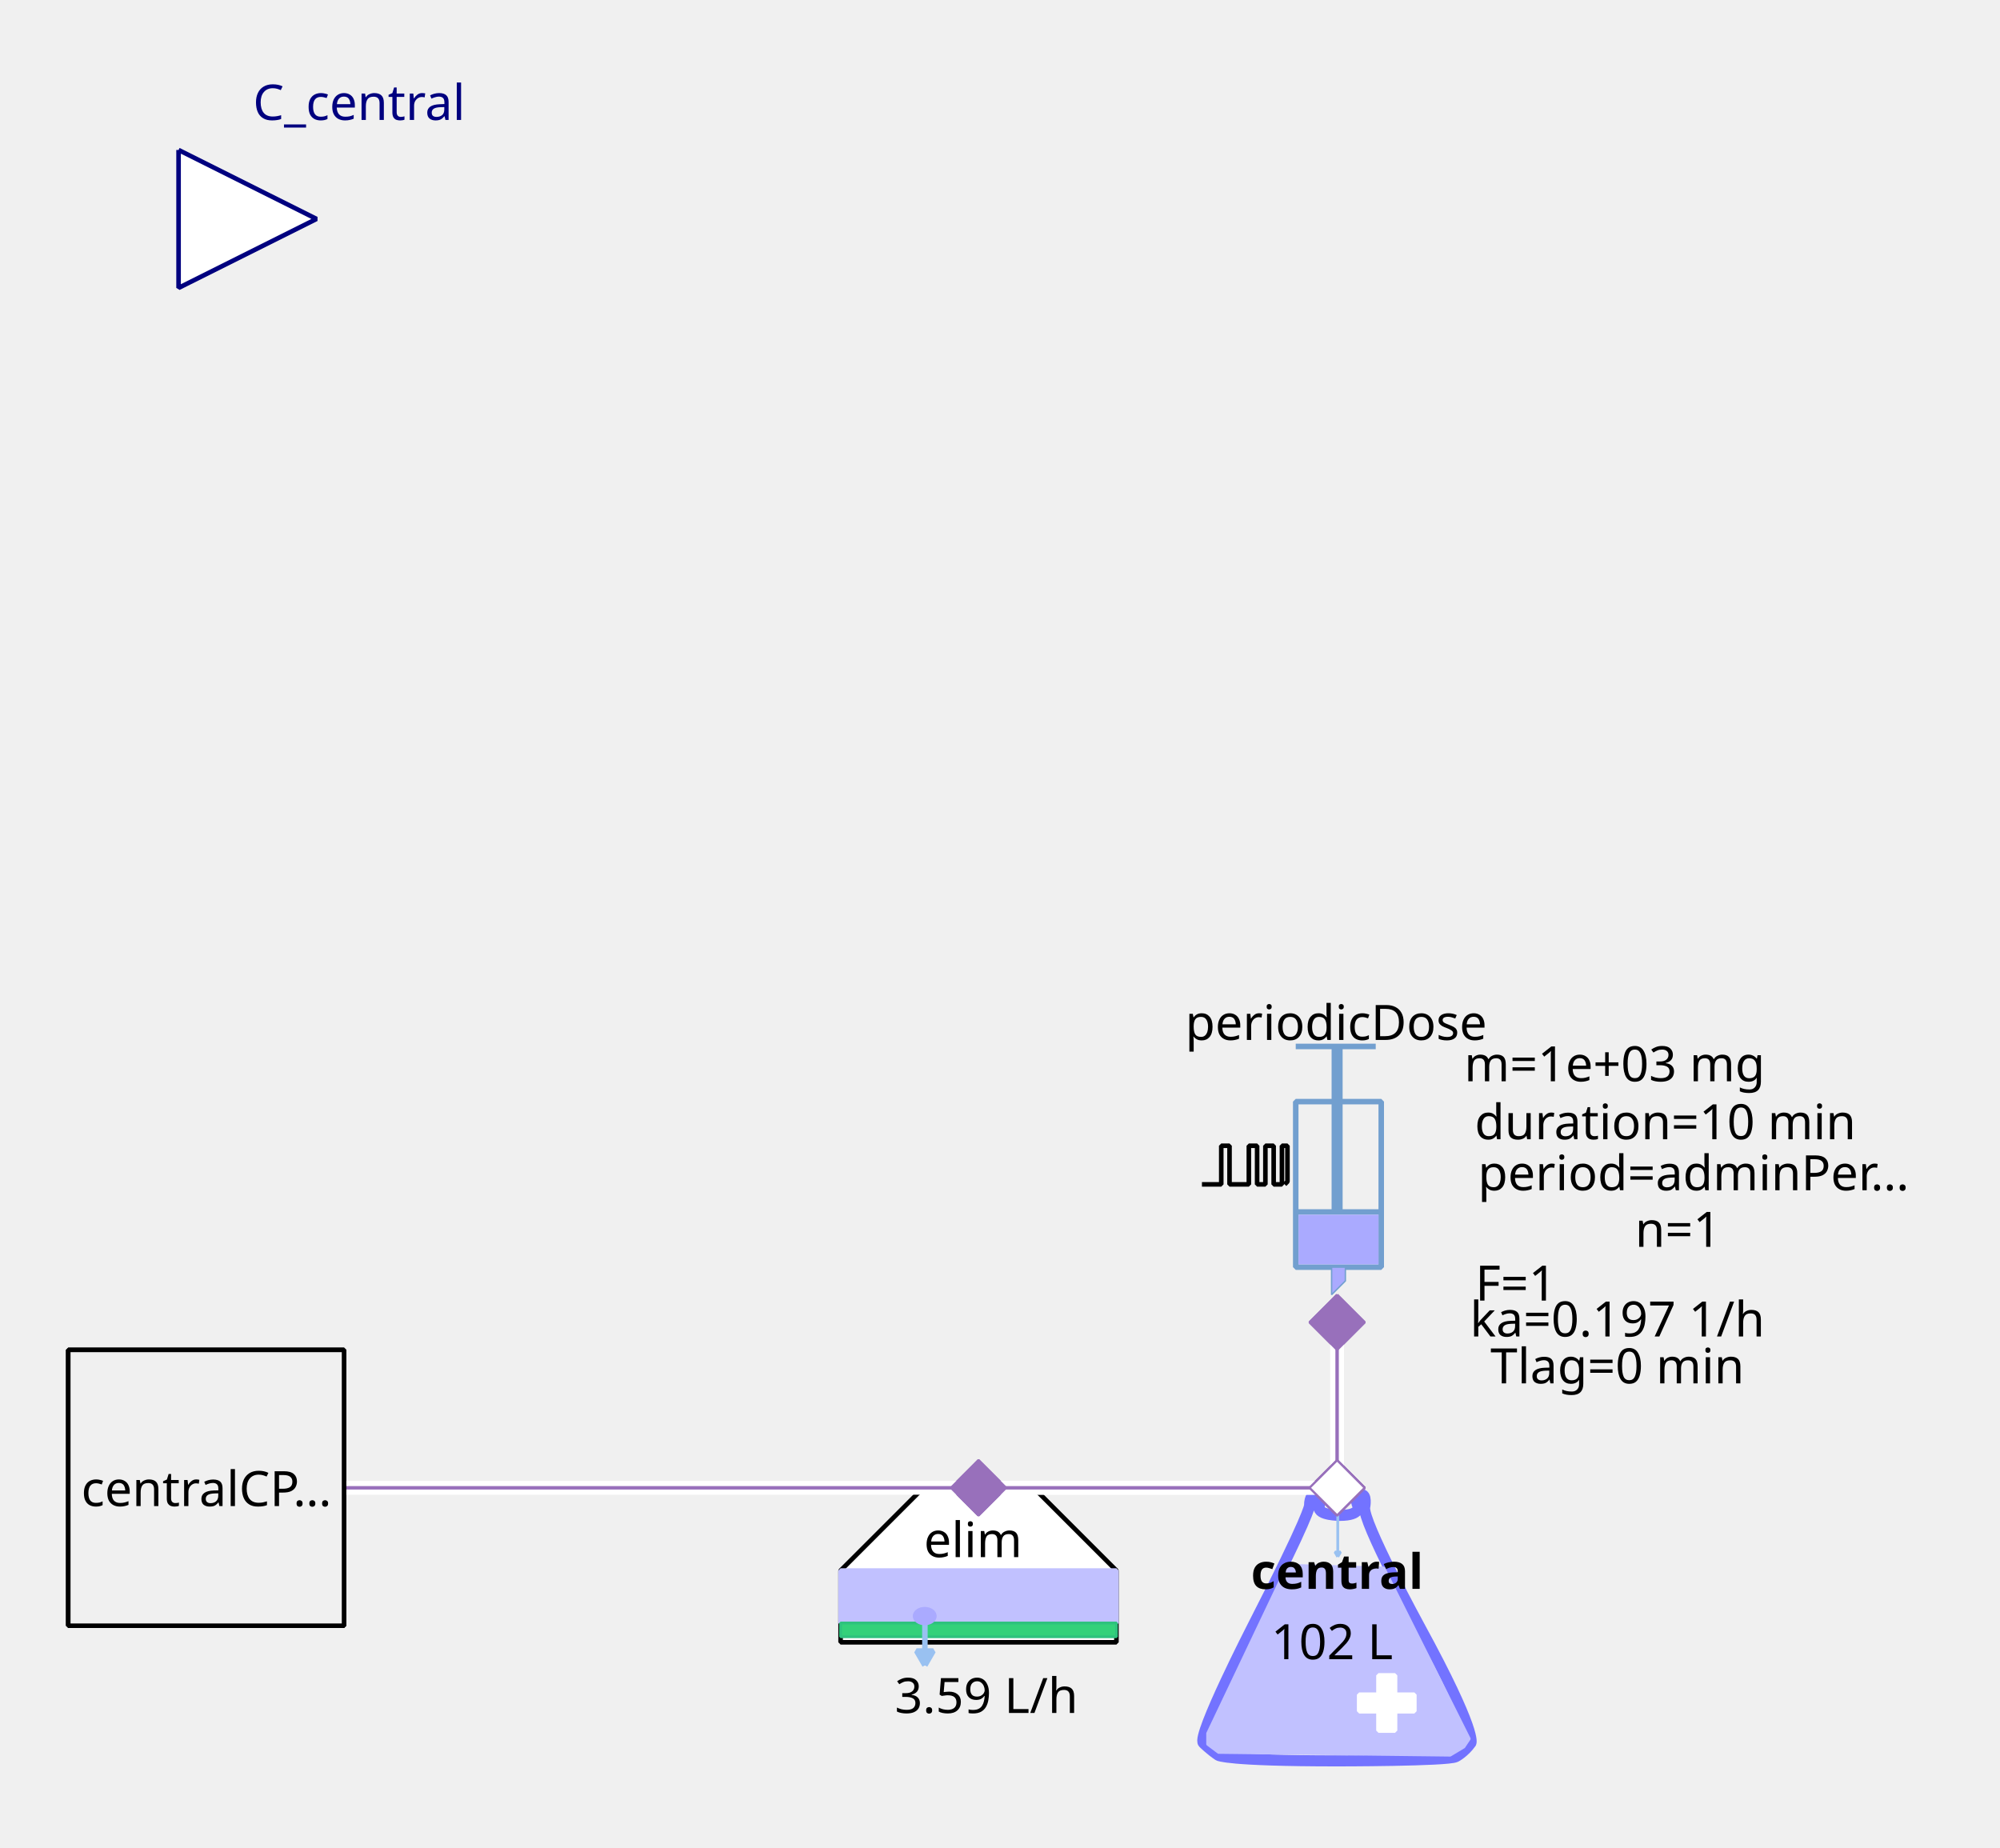
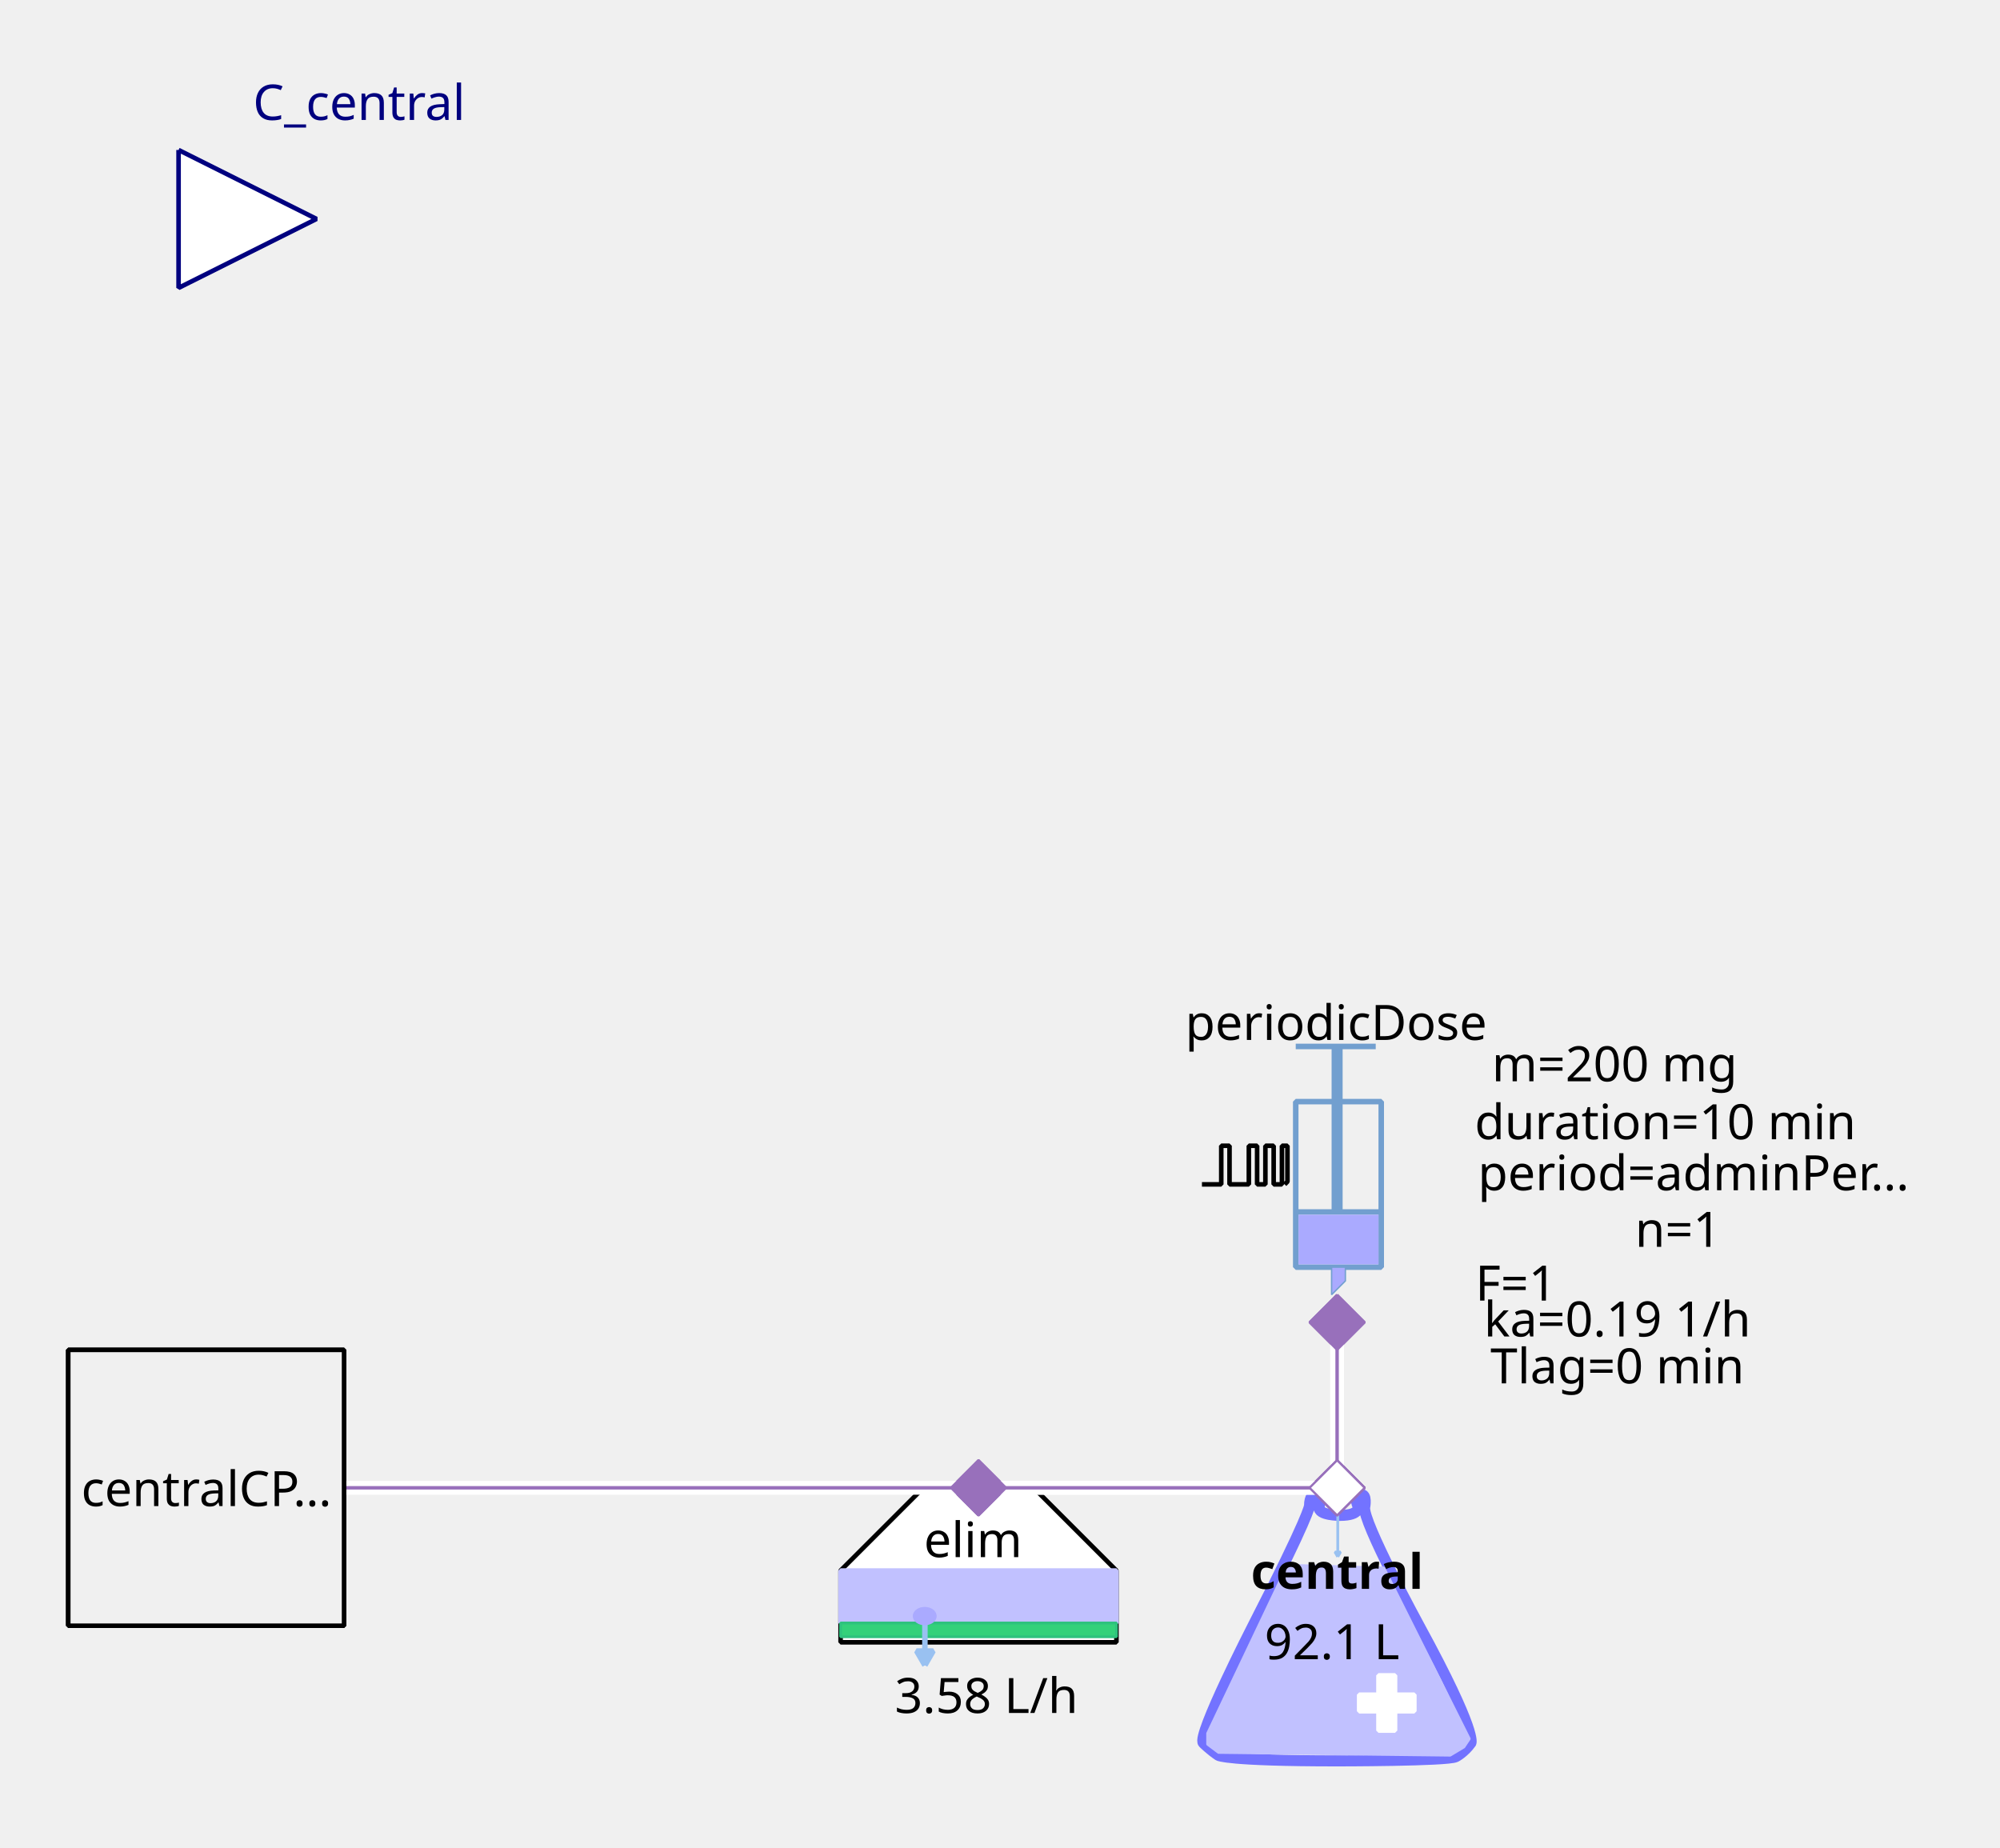
<svg xmlns="http://www.w3.org/2000/svg" width="115.711mm" height="106.892mm" viewBox="0 0 328 303" version="1.2" baseProfile="tiny">
  <defs>
</defs>
  <g fill="none" stroke="black" stroke-width="1" fill-rule="evenodd" stroke-linecap="square" stroke-linejoin="bevel">
    <g fill="none" stroke="#7373ff" stroke-opacity="1" stroke-width="8" stroke-linecap="butt" stroke-linejoin="miter" stroke-miterlimit="1" transform="matrix(0.22619,0,0,-0.22619,219.06,266.619)" font-family="Sans" font-size="10" font-weight="400" font-style="normal">
      <path vector-effect="none" fill-rule="evenodd" d="M-19,87 C-19,87 -19,80 -60,0 C-60,0 -101,-80 -96,-85 C-96,-85 -91,-90 -85,-94 C-85,-94 -79,-98 1,-98 C1,-98 81,-98 87,-95 C87,-95 93,-92 98,-85 C98,-85 103,-78 61,-1 C61,-1 19,76 21,86 C21,86 23,96 18,95 C18,95 13,94 16,87 C16,87 19,80 3,80 C3,80 -13,80 -12,86 C-12,86 -11,92 -12,94 C-12,94 -13,96 -16,95 C-16,95 -19,94 -19,87 " />
    </g>
    <g fill="#c1c1ff" fill-opacity="1" stroke="#c1c1ff" stroke-opacity="1" stroke-width="1.75" stroke-linecap="butt" stroke-linejoin="miter" stroke-miterlimit="1" transform="matrix(0.22619,0,0,-0.22619,219.06,272.5)" font-family="Sans" font-size="10" font-weight="400" font-style="normal">
      <path vector-effect="none" fill-rule="evenodd" d="M-35,70 L-93,-52 L-93,-60 L-85,-66 L83,-68 L93,-62 L97,-56 L35,68 L-35,70" />
    </g>
    <g fill="#ffffff" fill-opacity="1" stroke="#ffffff" stroke-opacity="1" stroke-width="1" stroke-linecap="butt" stroke-linejoin="miter" stroke-miterlimit="1" transform="matrix(0.22619,0,0,0.22619,227.429,279.286)" font-family="Sans" font-size="10" font-weight="400" font-style="normal">
      <rect vector-effect="non-scaling-stroke" x="-6" y="-20" width="12" height="40" />
    </g>
    <g fill="#ffffff" fill-opacity="1" stroke="#ffffff" stroke-opacity="1" stroke-width="1" stroke-linecap="butt" stroke-linejoin="miter" stroke-miterlimit="1" transform="matrix(0,0.22619,-0.22619,0,227.429,279.286)" font-family="Sans" font-size="10" font-weight="400" font-style="normal">
      <rect vector-effect="non-scaling-stroke" x="-6" y="-20" width="12" height="40" />
    </g>
    <g fill="none" stroke="#99c1f1" stroke-opacity="1" stroke-width="2" stroke-linecap="butt" stroke-linejoin="miter" stroke-miterlimit="1" transform="matrix(0.22619,0,0,-0.22619,219.392,251.697)" font-family="Sans" font-size="10" font-weight="400" font-style="normal">
      <path vector-effect="none" fill-rule="evenodd" d="M0,16 L0,-16" />
    </g>
    <g fill="#99c1f1" fill-opacity="1" stroke="#99c1f1" stroke-opacity="1" stroke-width="2" stroke-linecap="butt" stroke-linejoin="miter" stroke-miterlimit="1" transform="matrix(0.22619,0,0,-0.22619,219.392,251.697)" font-family="Sans" font-size="10" font-weight="400" font-style="normal">
      <path vector-effect="none" fill-rule="evenodd" d="M0,-16 L2,-12.536 L-2,-12.536 L0,-16" />
    </g>
    <g fill="none" stroke="#000000" stroke-opacity="1" stroke-width="1" stroke-linecap="butt" stroke-linejoin="miter" stroke-miterlimit="1" transform="matrix(1,0,0,1,219.286,257.571)" font-family="Noto Sans" font-size="8" font-weight="700" font-style="normal">
      <text fill="#000000" fill-opacity="1" stroke="none" xml:space="preserve" x="-14.141" y="3" font-family="Noto Sans" font-size="8" font-weight="700" font-style="normal">central</text>
    </g>
    <g fill="none" stroke="#000000" stroke-opacity="1" stroke-width="1" stroke-linecap="butt" stroke-linejoin="miter" stroke-miterlimit="1" transform="matrix(1,0,0,1,219.06,269.107)" font-family="Noto Sans" font-size="8" font-weight="400" font-style="normal">
-       <text fill="#000000" fill-opacity="1" stroke="none" xml:space="preserve" x="-0.606" y="3" font-family="Noto Sans" font-size="8" font-weight="400" font-style="normal" text-anchor="middle">102 L</text>
+       <text fill="#000000" fill-opacity="1" stroke="none" xml:space="preserve" x="-0.606" y="3" font-family="Noto Sans" font-size="8" font-weight="400" font-style="normal" text-anchor="middle">92.1 L</text>
    </g>
    <g fill="#ffffff" fill-opacity="1" stroke="#9870bb" stroke-opacity="1" stroke-width="8" stroke-linecap="butt" stroke-linejoin="miter" stroke-miterlimit="1" transform="matrix(0.0452381,0,0,-0.0452381,219.286,244)" font-family="Sans" font-size="10" font-weight="400" font-style="normal">
      <path vector-effect="none" fill-rule="evenodd" d="M-100,0 L0,100 L100,0 L0,-100 L-100,0" />
    </g>
    <g fill="#ffffff" fill-opacity="1" stroke="#000000" stroke-opacity="1" stroke-width="1" stroke-linecap="butt" stroke-linejoin="miter" stroke-miterlimit="1" transform="matrix(0.22619,0,0,-0.22619,160.476,266.619)" font-family="Sans" font-size="10" font-weight="400" font-style="normal">
      <path vector-effect="non-scaling-stroke" fill-rule="evenodd" d="M-40,100 L40,100 L100,40 L100,-12 L80,-12 L-76,-12 L-100,-12 L-100,40 L-100,40 L-40,100" />
    </g>
    <g fill="none" stroke="#000000" stroke-opacity="1" stroke-width="1" stroke-linecap="butt" stroke-linejoin="miter" stroke-miterlimit="1" transform="matrix(1,0,0,1,159.571,252.369)" font-family="Noto Sans" font-size="8" font-weight="400" font-style="normal">
      <text fill="#000000" fill-opacity="1" stroke="none" xml:space="preserve" x="-8.047" y="3" font-family="Noto Sans" font-size="8" font-weight="400" font-style="normal">elim</text>
    </g>
    <g fill="#c1c1ff" fill-opacity="1" stroke="#c1c1ff" stroke-opacity="1" stroke-width="1" stroke-linecap="butt" stroke-linejoin="miter" stroke-miterlimit="1" transform="matrix(0.22619,0,0,0.22619,160.476,261.869)" font-family="Sans" font-size="10" font-weight="400" font-style="normal">
      <rect vector-effect="non-scaling-stroke" x="-100" y="-19" width="200" height="38" />
    </g>
    <g fill="#33d17a" fill-opacity="1" stroke="#2ec27e" stroke-opacity="1" stroke-width="2" stroke-linecap="butt" stroke-linejoin="miter" stroke-miterlimit="1" transform="matrix(0.22619,0,0,0.22619,160.476,267.298)" font-family="Sans" font-size="10" font-weight="400" font-style="normal">
      <rect x="-100" y="-5" width="200" height="10" />
    </g>
    <g fill="none" stroke="#99c1f1" stroke-opacity="1" stroke-width="4" stroke-linecap="butt" stroke-linejoin="miter" stroke-miterlimit="1" transform="matrix(0.22619,0,0,-0.22619,151.683,269.496)" font-family="Sans" font-size="10" font-weight="400" font-style="normal">
      <path vector-effect="none" fill-rule="evenodd" d="M0,16 L0,-16" />
    </g>
    <g fill="#99c1f1" fill-opacity="1" stroke="#99c1f1" stroke-opacity="1" stroke-width="4" stroke-linecap="butt" stroke-linejoin="miter" stroke-miterlimit="1" transform="matrix(0.22619,0,0,-0.22619,151.683,269.496)" font-family="Sans" font-size="10" font-weight="400" font-style="normal">
      <path vector-effect="none" fill-rule="evenodd" d="M0,-16 L6,-5.608 L-6,-5.608 L0,-16" />
    </g>
    <g fill="#aaaaff" fill-opacity="1" stroke="#aaaaff" stroke-opacity="1" stroke-width="1" stroke-linecap="butt" stroke-linejoin="miter" stroke-miterlimit="1" transform="matrix(0.22619,0,0,-0.22619,151.655,265.036)" font-family="Sans" font-size="10" font-weight="400" font-style="normal">
      <path vector-effect="non-scaling-stroke" fill-rule="evenodd" d="M7,0 C7,-2.761 3.866,-5 0,-5 C-3.866,-5 -7,-2.761 -7,0 C-7,2.761 -3.866,5 0,5 C3.866,5 7,2.761 7,0 " />
    </g>
    <g fill="none" stroke="#000000" stroke-opacity="1" stroke-width="1" stroke-linecap="butt" stroke-linejoin="miter" stroke-miterlimit="1" transform="matrix(1,0,0,1,161.155,277.929)" font-family="Noto Sans" font-size="8" font-weight="400" font-style="normal">
-       <text fill="#000000" fill-opacity="1" stroke="none" xml:space="preserve" x="0.613" y="3" font-family="Noto Sans" font-size="8" font-weight="400" font-style="normal" text-anchor="middle">3.59 L/h</text>
+       <text fill="#000000" fill-opacity="1" stroke="none" xml:space="preserve" x="0.613" y="3" font-family="Noto Sans" font-size="8" font-weight="400" font-style="normal" text-anchor="middle">3.58 L/h</text>
    </g>
    <g fill="#9870bb" fill-opacity="1" stroke="#9870bb" stroke-opacity="1" stroke-width="8" stroke-linecap="butt" stroke-linejoin="miter" stroke-miterlimit="1" transform="matrix(0.0452381,0,0,-0.0452381,160.476,244)" font-family="Sans" font-size="10" font-weight="400" font-style="normal">
      <path vector-effect="none" fill-rule="evenodd" d="M-100,0 L0,100 L100,0 L0,-100 L-100,0" />
    </g>
    <g fill="none" stroke="#729fcf" stroke-opacity="1" stroke-width="4" stroke-linecap="butt" stroke-linejoin="miter" stroke-miterlimit="1" transform="matrix(0.22619,0,0,0.22619,215.214,195.595)" font-family="Sans" font-size="10" font-weight="400" font-style="normal">
      <rect x="-12" y="-66" width="62" height="120" />
    </g>
    <g fill="none" stroke="#729fcf" stroke-opacity="1" stroke-width="8" stroke-linecap="butt" stroke-linejoin="miter" stroke-miterlimit="1" transform="matrix(0.22619,0,0,-0.22619,219.286,176.369)" font-family="Sans" font-size="10" font-weight="400" font-style="normal">
      <path vector-effect="none" fill-rule="evenodd" d="M0,21 L0,-99" />
    </g>
    <g fill="none" stroke="#729fcf" stroke-opacity="1" stroke-width="4" stroke-linecap="butt" stroke-linejoin="miter" stroke-miterlimit="1" transform="matrix(0.22619,0,0,-0.22619,219.06,171.619)" font-family="Sans" font-size="10" font-weight="400" font-style="normal">
      <path vector-effect="none" fill-rule="evenodd" d="M-29,0 L29,0" />
    </g>
    <g fill="none" stroke="#729fcf" stroke-opacity="1" stroke-width="4" stroke-linecap="butt" stroke-linejoin="miter" stroke-miterlimit="1" transform="matrix(0.22619,0,0,-0.22619,219.512,198.762)" font-family="Sans" font-size="10" font-weight="400" font-style="normal">
      <path vector-effect="none" fill-rule="evenodd" d="M-31,0 L31,0" />
    </g>
    <g fill="#aaaaff" fill-opacity="1" stroke="none" transform="matrix(0.22619,0,0,0.22619,219.512,203.286)" font-family="Sans" font-size="10" font-weight="400" font-style="normal">
      <rect vector-effect="non-scaling-stroke" x="-29" y="-18" width="58" height="36" />
    </g>
    <g fill="none" stroke="#000000" stroke-opacity="1" stroke-width="1" stroke-linecap="butt" stroke-linejoin="miter" stroke-miterlimit="1" transform="matrix(1,0,0,1,219.06,167.548)" font-family="Noto Sans" font-size="8" font-weight="400" font-style="normal">
      <text fill="#000000" fill-opacity="1" stroke="none" xml:space="preserve" x="-24.688" y="3" font-family="Noto Sans" font-size="8" font-weight="400" font-style="normal">periodicDose</text>
    </g>
    <g fill="#aaaaff" fill-opacity="1" stroke="#729fcf" stroke-opacity="1" stroke-width="1" stroke-linecap="butt" stroke-linejoin="miter" stroke-miterlimit="1" transform="matrix(0.22619,0,0,-0.22619,218.833,210.071)" font-family="Sans" font-size="10" font-weight="400" font-style="normal">
      <path vector-effect="none" fill-rule="evenodd" d="M-2,10 L-2,-10 L8,0 L8,10 L-2,10" />
    </g>
    <g fill="none" stroke="#000000" stroke-opacity="1" stroke-width="1" stroke-linecap="butt" stroke-linejoin="miter" stroke-miterlimit="1" transform="matrix(1,0,0,1,277.869,174.333)" font-family="Noto Sans" font-size="8" font-weight="400" font-style="normal">
-       <text fill="#000000" fill-opacity="1" stroke="none" xml:space="preserve" x="-13.073" y="3" font-family="Noto Sans" font-size="8" font-weight="400" font-style="normal" text-anchor="middle">m=1e+03 mg</text>
+       <text fill="#000000" fill-opacity="1" stroke="none" xml:space="preserve" x="-13.073" y="3" font-family="Noto Sans" font-size="8" font-weight="400" font-style="normal" text-anchor="middle">m=200 mg</text>
    </g>
    <g fill="none" stroke="#000000" stroke-opacity="1" stroke-width="1" stroke-linecap="butt" stroke-linejoin="miter" stroke-miterlimit="1" transform="matrix(1,0,0,1,278.774,192.202)" font-family="Noto Sans" font-size="8" font-weight="400" font-style="normal">
      <text fill="#000000" fill-opacity="1" stroke="none" xml:space="preserve" x="-36.406" y="3" font-family="Noto Sans" font-size="8" font-weight="400" font-style="normal">period=adminPer…</text>
    </g>
    <g fill="none" stroke="#000000" stroke-opacity="1" stroke-width="1" stroke-linecap="butt" stroke-linejoin="miter" stroke-miterlimit="1" transform="matrix(1,0,0,1,277.869,183.833)" font-family="Noto Sans" font-size="8" font-weight="400" font-style="normal">
      <text fill="#000000" fill-opacity="1" stroke="none" xml:space="preserve" x="-4.753" y="3" font-family="Noto Sans" font-size="8" font-weight="400" font-style="normal" text-anchor="middle">duration=10 min</text>
    </g>
    <g fill="none" stroke="#000000" stroke-opacity="1" stroke-width="1" stroke-linecap="butt" stroke-linejoin="miter" stroke-miterlimit="1" transform="matrix(1,0,0,1,278.548,201.476)" font-family="Noto Sans" font-size="8" font-weight="400" font-style="normal">
      <text fill="#000000" fill-opacity="1" stroke="none" xml:space="preserve" x="-3.361" y="3" font-family="Noto Sans" font-size="8" font-weight="400" font-style="normal" text-anchor="middle">n=1</text>
    </g>
    <g fill="none" stroke="#000000" stroke-opacity="1" stroke-width="1" stroke-linecap="butt" stroke-linejoin="miter" stroke-miterlimit="1" transform="matrix(1,0,0,1,270.179,210.298)" font-family="Noto Sans" font-size="8" font-weight="400" font-style="normal">
      <text fill="#000000" fill-opacity="1" stroke="none" xml:space="preserve" x="-21.572" y="3" font-family="Noto Sans" font-size="8" font-weight="400" font-style="normal" text-anchor="middle">F=1</text>
    </g>
    <g fill="none" stroke="#000000" stroke-opacity="1" stroke-width="1" stroke-linecap="butt" stroke-linejoin="miter" stroke-miterlimit="1" transform="matrix(0.22619,0,0,-0.22619,204.131,191.118)" font-family="Sans" font-size="10" font-weight="400" font-style="normal">
      <path vector-effect="non-scaling-stroke" fill-rule="evenodd" d="M-31,-13.793 L-17,-13.793 L-17,14.207 L-11,14.207 L-11,-13.793 L3,-13.793 L3,14.207 L9,14.207 L9,-13.793 L15,-13.793 L15,14.207 L21,14.207 L21,-13.793 L27,-13.793 L27,14.207 L31,14.207 L31,-11.793 L29,-13.793" />
    </g>
    <g fill="none" stroke="#000000" stroke-opacity="1" stroke-width="1" stroke-linecap="butt" stroke-linejoin="miter" stroke-miterlimit="1" transform="matrix(1,0,0,1,270.179,216.179)" font-family="Noto Sans" font-size="8" font-weight="400" font-style="normal">
-       <text fill="#000000" fill-opacity="1" stroke="none" xml:space="preserve" x="-4.932" y="3" font-family="Noto Sans" font-size="8" font-weight="400" font-style="normal" text-anchor="middle">ka=0.197 1/h</text>
+       <text fill="#000000" fill-opacity="1" stroke="none" xml:space="preserve" x="-4.932" y="3" font-family="Noto Sans" font-size="8" font-weight="400" font-style="normal" text-anchor="middle">ka=0.19 1/h</text>
    </g>
    <g fill="none" stroke="#000000" stroke-opacity="1" stroke-width="1" stroke-linecap="butt" stroke-linejoin="miter" stroke-miterlimit="1" transform="matrix(1,0,0,1,270.179,223.869)" font-family="Noto Sans" font-size="8" font-weight="400" font-style="normal">
      <text fill="#000000" fill-opacity="1" stroke="none" xml:space="preserve" x="-4.932" y="3" font-family="Noto Sans" font-size="8" font-weight="400" font-style="normal" text-anchor="middle">Tlag=0 min</text>
    </g>
    <g fill="#9870bb" fill-opacity="1" stroke="#9870bb" stroke-opacity="1" stroke-width="8" stroke-linecap="butt" stroke-linejoin="miter" stroke-miterlimit="1" transform="matrix(0,0.0452381,0.0452381,0,219.286,216.857)" font-family="Sans" font-size="10" font-weight="400" font-style="normal">
      <path vector-effect="none" fill-rule="evenodd" d="M-100,0 L0,100 L100,0 L0,-100 L-100,0" />
    </g>
    <g fill="#ffffff" fill-opacity="1" stroke="#00007f" stroke-opacity="1" stroke-width="1" stroke-linecap="butt" stroke-linejoin="miter" stroke-miterlimit="1" transform="matrix(0.22619,0,0,-0.22619,51.9048,35.9048)" font-family="Sans" font-size="10" font-weight="400" font-style="normal">
      <path vector-effect="non-scaling-stroke" fill-rule="evenodd" d="M-100,50 L0,0 L-100,-50 L-100,50" />
    </g>
    <g fill="none" stroke="#00007f" stroke-opacity="1" stroke-width="1" stroke-linecap="butt" stroke-linejoin="miter" stroke-miterlimit="1" transform="matrix(1,0,0,1,51.9048,-2.54762)" font-family="Noto Sans" font-size="8.078" font-weight="400" font-style="normal">
      <text fill="#00007f" fill-opacity="1" stroke="none" xml:space="preserve" x="-10.422" y="22.219" font-family="Noto Sans" font-size="8.078" font-weight="400" font-style="normal">C_central</text>
    </g>
    <g fill="#f0f0f0" fill-opacity="1" stroke="#000000" stroke-opacity="1" stroke-width="1" stroke-linecap="butt" stroke-linejoin="miter" stroke-miterlimit="1" transform="matrix(0.22619,0,0,-0.22619,33.8095,244)" font-family="Sans" font-size="10" font-weight="400" font-style="normal">
      <rect vector-effect="non-scaling-stroke" x="-100" y="-100" width="200" height="200" />
    </g>
    <g fill="none" stroke="#000000" stroke-opacity="1" stroke-width="1" stroke-linecap="butt" stroke-linejoin="miter" stroke-miterlimit="1" transform="matrix(1,0,0,1,33.8095,244)" font-family="Noto Sans" font-size="8" font-weight="400" font-style="normal">
      <text fill="#000000" fill-opacity="1" stroke="none" xml:space="preserve" x="-20.484" y="3" font-family="Noto Sans" font-size="8" font-weight="400" font-style="normal">centralCP…</text>
    </g>
    <g fill="#ffffff" fill-opacity="1" stroke="none" transform="matrix(2.2619,0,0,-2.2619,260,244)" font-family="Sans" font-size="10" font-weight="400" font-style="normal">
      <path vector-effect="none" fill-rule="nonzero" d="M-18,0.5 L-44,0.5 L-44.5,0.5 L-44.5,-0.5 L-44,-0.5 L-18,-0.5 L-17.5,-0.5 L-17.5,0.5 L-18,0.5" />
    </g>
    <g fill="none" stroke="#9870bb" stroke-opacity="1" stroke-width="0.25" stroke-linecap="butt" stroke-linejoin="miter" stroke-miterlimit="1" transform="matrix(2.2619,0,0,-2.2619,260,244)" font-family="Sans" font-size="10" font-weight="400" font-style="normal">
      <path vector-effect="none" fill-rule="evenodd" d="M-18,0 L-44,0" />
    </g>
    <g fill="#9870bb" fill-opacity="1" stroke="#9870bb" stroke-opacity="1" stroke-width="8" stroke-linecap="butt" stroke-linejoin="miter" stroke-miterlimit="1" transform="matrix(0.0452381,0,0,-0.0452381,160.476,244)" font-family="Sans" font-size="10" font-weight="400" font-style="normal">
      <path vector-effect="none" fill-rule="evenodd" d="M-100,0 L0,100 L100,0 L0,-100 L-100,0" />
    </g>
    <g fill="#ffffff" fill-opacity="1" stroke="#9870bb" stroke-opacity="1" stroke-width="8" stroke-linecap="butt" stroke-linejoin="miter" stroke-miterlimit="1" transform="matrix(0.0452381,0,0,-0.0452381,219.286,244)" font-family="Sans" font-size="10" font-weight="400" font-style="normal">
      <path vector-effect="none" fill-rule="evenodd" d="M-100,0 L0,100 L100,0 L0,-100 L-100,0" />
    </g>
    <g fill="#ffffff" fill-opacity="1" stroke="none" transform="matrix(2.2619,0,0,-2.2619,260,244)" font-family="Sans" font-size="10" font-weight="400" font-style="normal">
      <path vector-effect="none" fill-rule="nonzero" d="M-18.5,12 L-18.5,0 L-18.5,-0.5 L-17.5,-0.5 L-17.5,0 L-17.5,12 L-17.5,12.5 L-18.5,12.5 L-18.5,12" />
    </g>
    <g fill="none" stroke="#9870bb" stroke-opacity="1" stroke-width="0.25" stroke-linecap="butt" stroke-linejoin="miter" stroke-miterlimit="1" transform="matrix(2.2619,0,0,-2.2619,260,244)" font-family="Sans" font-size="10" font-weight="400" font-style="normal">
      <path vector-effect="none" fill-rule="evenodd" d="M-18,12 L-18,0" />
    </g>
    <g fill="#9870bb" fill-opacity="1" stroke="#9870bb" stroke-opacity="1" stroke-width="8" stroke-linecap="butt" stroke-linejoin="miter" stroke-miterlimit="1" transform="matrix(0,0.0452381,0.0452381,0,219.286,216.857)" font-family="Sans" font-size="10" font-weight="400" font-style="normal">
      <path vector-effect="none" fill-rule="evenodd" d="M-100,0 L0,100 L100,0 L0,-100 L-100,0" />
    </g>
    <g fill="#ffffff" fill-opacity="1" stroke="#9870bb" stroke-opacity="1" stroke-width="8" stroke-linecap="butt" stroke-linejoin="miter" stroke-miterlimit="1" transform="matrix(0.0452381,0,0,-0.0452381,219.286,244)" font-family="Sans" font-size="10" font-weight="400" font-style="normal">
      <path vector-effect="none" fill-rule="evenodd" d="M-100,0 L0,100 L100,0 L0,-100 L-100,0" />
    </g>
    <g fill="#ffffff" fill-opacity="1" stroke="none" transform="matrix(2.2619,0,0,-2.2619,260,244)" font-family="Sans" font-size="10" font-weight="400" font-style="normal">
      <path vector-effect="none" fill-rule="nonzero" d="M-18,0.5 L-100,0.5 L-100.5,0.5 L-100.5,-0.5 L-100,-0.5 L-18,-0.5 L-17.5,-0.5 L-17.5,0.5 L-18,0.5" />
    </g>
    <g fill="none" stroke="#9870bb" stroke-opacity="1" stroke-width="0.25" stroke-linecap="butt" stroke-linejoin="miter" stroke-miterlimit="1" transform="matrix(2.2619,0,0,-2.2619,260,244)" font-family="Sans" font-size="10" font-weight="400" font-style="normal">
      <path vector-effect="none" fill-rule="evenodd" d="M-18,0 L-100,0" />
    </g>
    <g fill="#f0f0f0" fill-opacity="1" stroke="#000000" stroke-opacity="1" stroke-width="1" stroke-linecap="butt" stroke-linejoin="miter" stroke-miterlimit="1" transform="matrix(0.22619,0,0,-0.22619,33.8095,244)" font-family="Sans" font-size="10" font-weight="400" font-style="normal">
      <rect vector-effect="non-scaling-stroke" x="-100" y="-100" width="200" height="200" />
    </g>
    <g fill="none" stroke="#000000" stroke-opacity="1" stroke-width="1" stroke-linecap="butt" stroke-linejoin="miter" stroke-miterlimit="1" transform="matrix(1,0,0,1,33.8095,244)" font-family="Noto Sans" font-size="8" font-weight="400" font-style="normal">
      <text fill="#000000" fill-opacity="1" stroke="none" xml:space="preserve" x="-20.484" y="3" font-family="Noto Sans" font-size="8" font-weight="400" font-style="normal">centralCP…</text>
    </g>
    <g fill="#9870bb" fill-opacity="1" stroke="#9870bb" stroke-opacity="1" stroke-width="8" stroke-linecap="butt" stroke-linejoin="miter" stroke-miterlimit="1" transform="matrix(0.0452381,0,0,-0.0452381,160.476,244)" font-family="Sans" font-size="10" font-weight="400" font-style="normal">
      <path vector-effect="none" fill-rule="evenodd" d="M-100,0 L0,100 L100,0 L0,-100 L-100,0" />
    </g>
    <g fill="#ffffff" fill-opacity="1" stroke="#9870bb" stroke-opacity="1" stroke-width="8" stroke-linecap="butt" stroke-linejoin="miter" stroke-miterlimit="1" transform="matrix(0.0452381,0,0,-0.0452381,219.286,244)" font-family="Sans" font-size="10" font-weight="400" font-style="normal">
      <path vector-effect="none" fill-rule="evenodd" d="M-100,0 L0,100 L100,0 L0,-100 L-100,0" />
    </g>
    <g fill="none" stroke="#000000" stroke-opacity="0" stroke-width="2" stroke-linecap="square" stroke-linejoin="bevel" transform="matrix(2.2619,0,0,-2.2619,219.286,266.619)" font-family="Sans" font-size="10" font-weight="400" font-style="normal">
      <polyline fill="none" vector-effect="non-scaling-stroke" points="-1,0 1,0 " />
      <polyline fill="none" vector-effect="non-scaling-stroke" points="0,-1 0,1 " />
    </g>
    <g fill="none" stroke="#000000" stroke-opacity="0" stroke-width="2" stroke-linecap="square" stroke-linejoin="bevel" transform="matrix(2.2619,0,0,-2.2619,160.476,266.619)" font-family="Sans" font-size="10" font-weight="400" font-style="normal">
      <polyline fill="none" vector-effect="non-scaling-stroke" points="-1,0 1,0 " />
      <polyline fill="none" vector-effect="non-scaling-stroke" points="0,-1 0,1 " />
    </g>
    <g fill="none" stroke="#000000" stroke-opacity="0" stroke-width="2" stroke-linecap="square" stroke-linejoin="bevel" transform="matrix(2.2619,0,0,-2.2619,219.286,194.238)" font-family="Sans" font-size="10" font-weight="400" font-style="normal">
      <polyline fill="none" vector-effect="non-scaling-stroke" points="-1,0 1,0 " />
      <polyline fill="none" vector-effect="non-scaling-stroke" points="0,-1 0,1 " />
    </g>
    <g fill="none" stroke="#000000" stroke-opacity="0" stroke-width="2" stroke-linecap="square" stroke-linejoin="bevel" transform="matrix(2.2619,0,0,-2.2619,51.9048,35.9048)" font-family="Sans" font-size="10" font-weight="400" font-style="normal">
      <polyline fill="none" vector-effect="non-scaling-stroke" points="-1,0 1,0 " />
      <polyline fill="none" vector-effect="non-scaling-stroke" points="0,-1 0,1 " />
    </g>
    <g fill="none" stroke="#000000" stroke-opacity="0" stroke-width="2" stroke-linecap="square" stroke-linejoin="bevel" transform="matrix(2.2619,0,0,-2.2619,33.8095,244)" font-family="Sans" font-size="10" font-weight="400" font-style="normal">
      <polyline fill="none" vector-effect="non-scaling-stroke" points="-1,0 1,0 " />
      <polyline fill="none" vector-effect="non-scaling-stroke" points="0,-1 0,1 " />
    </g>
  </g>
</svg>
